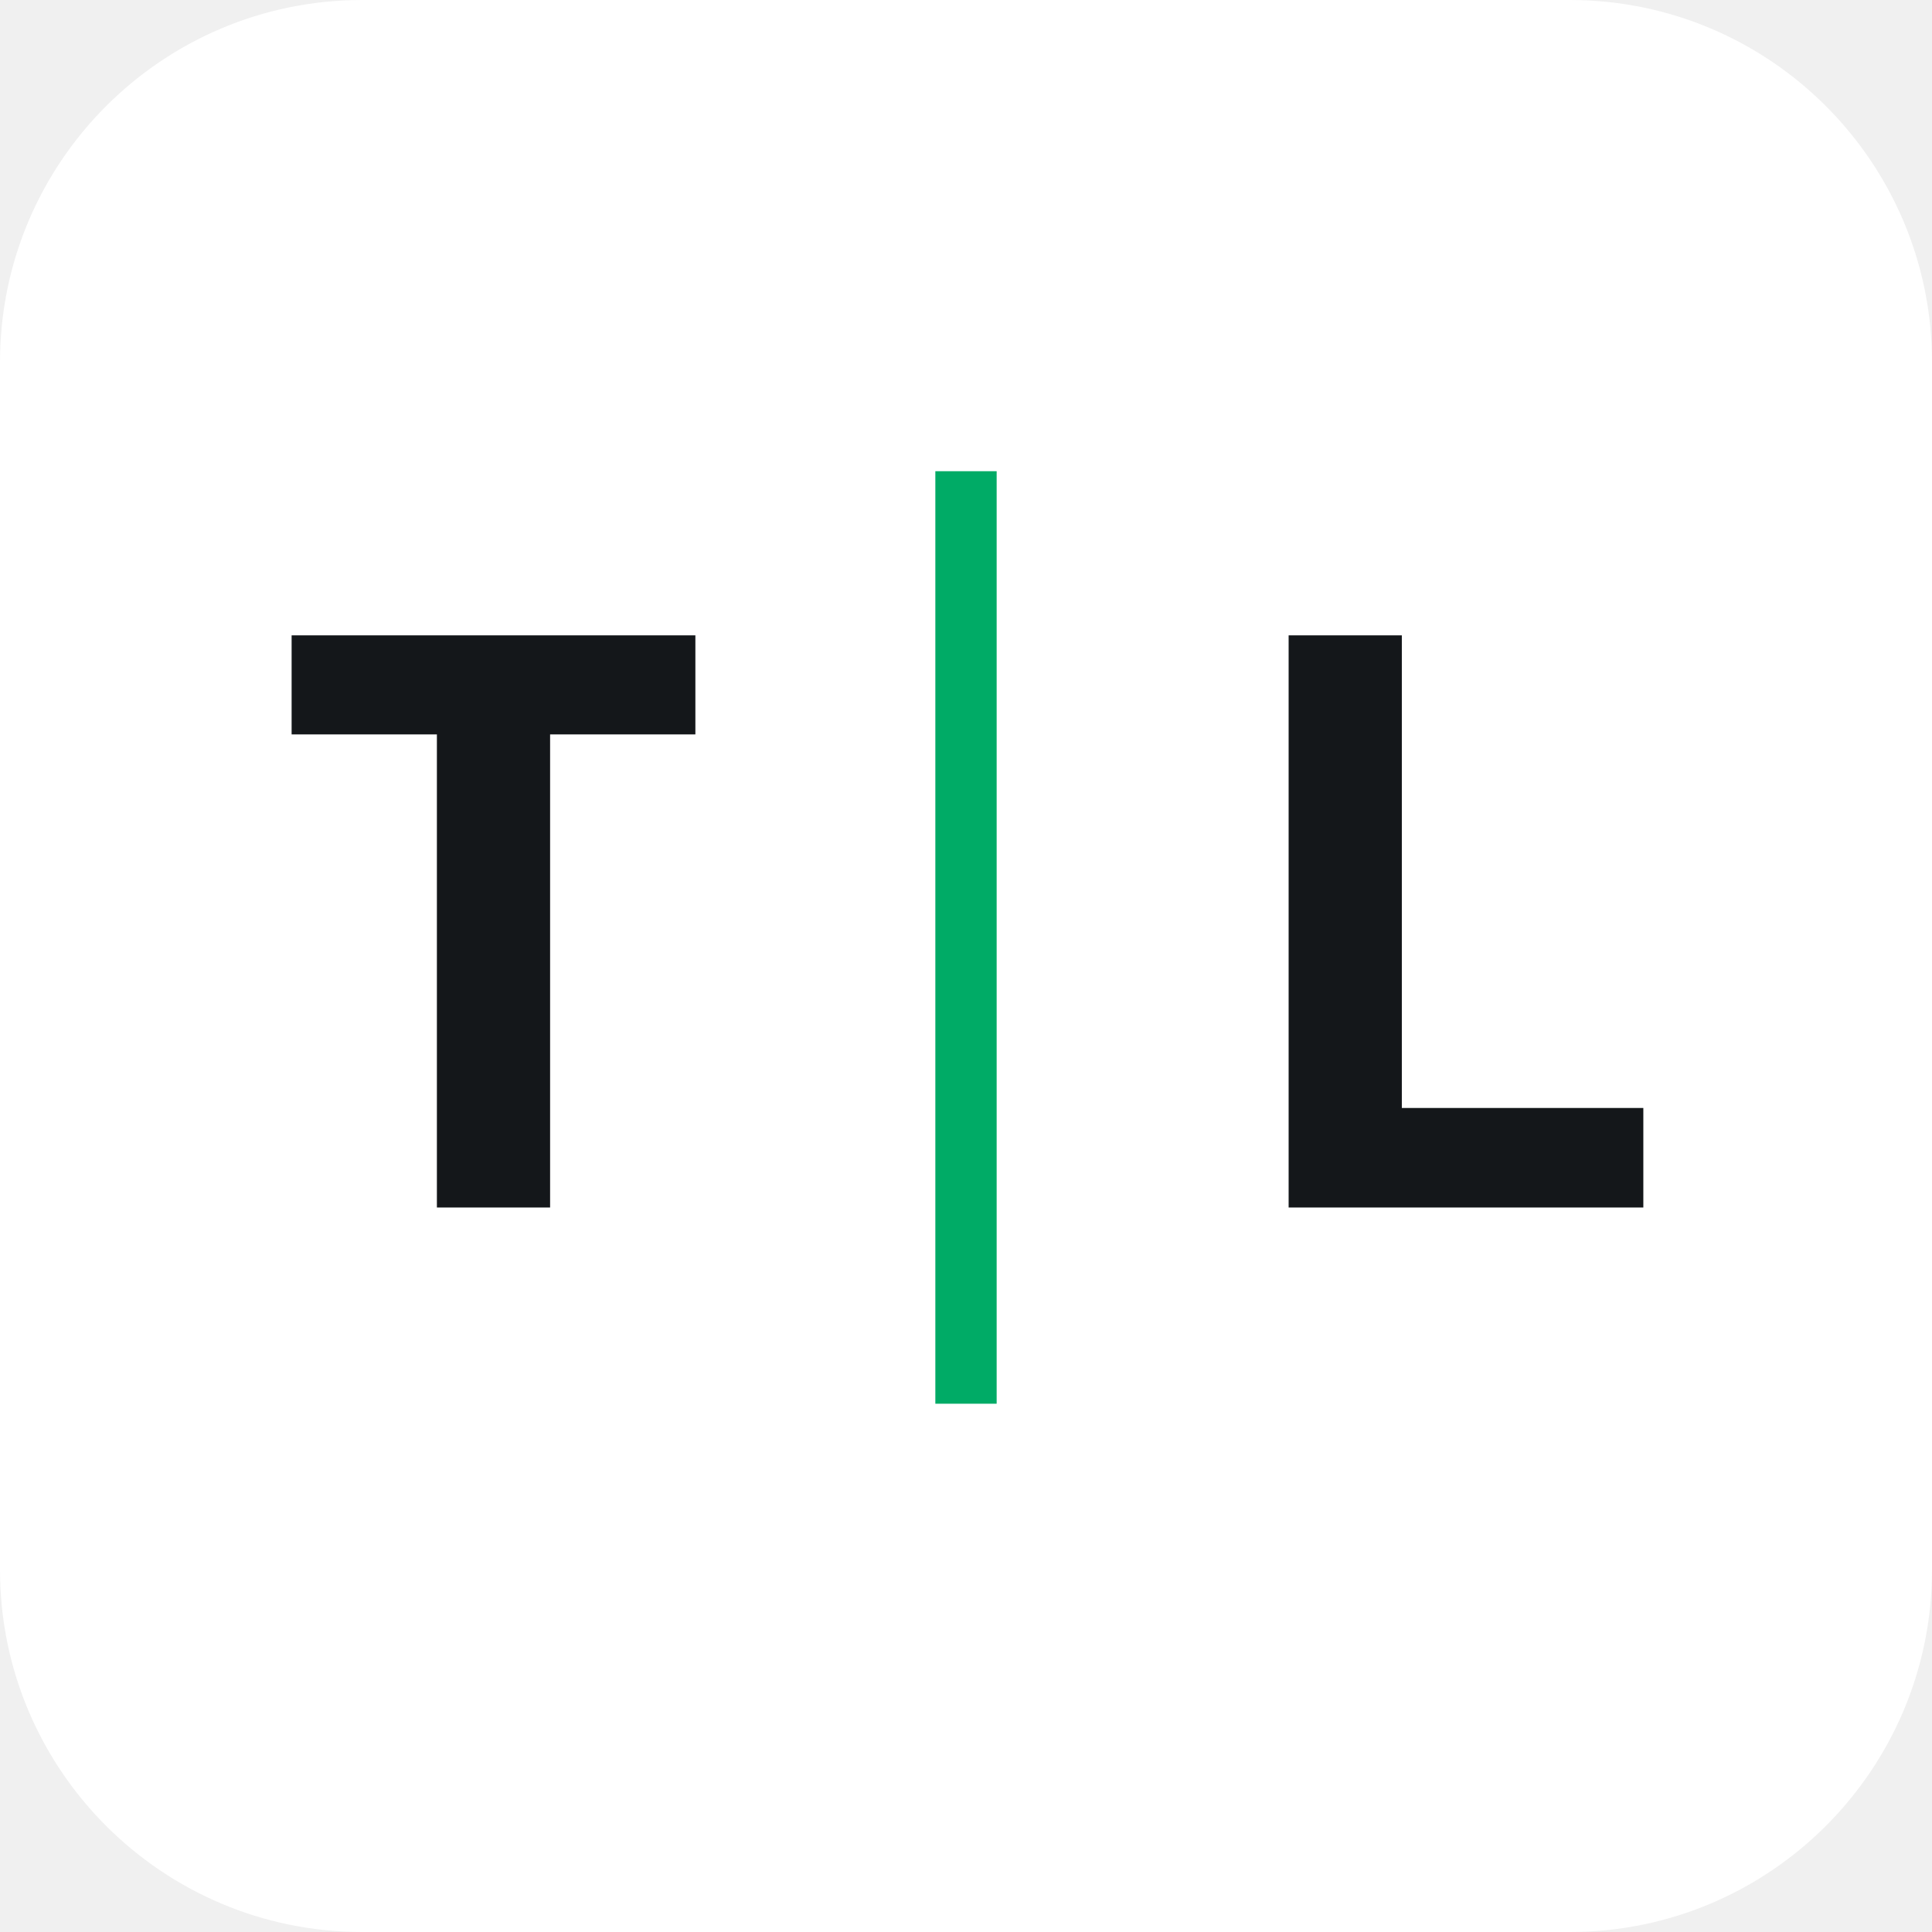
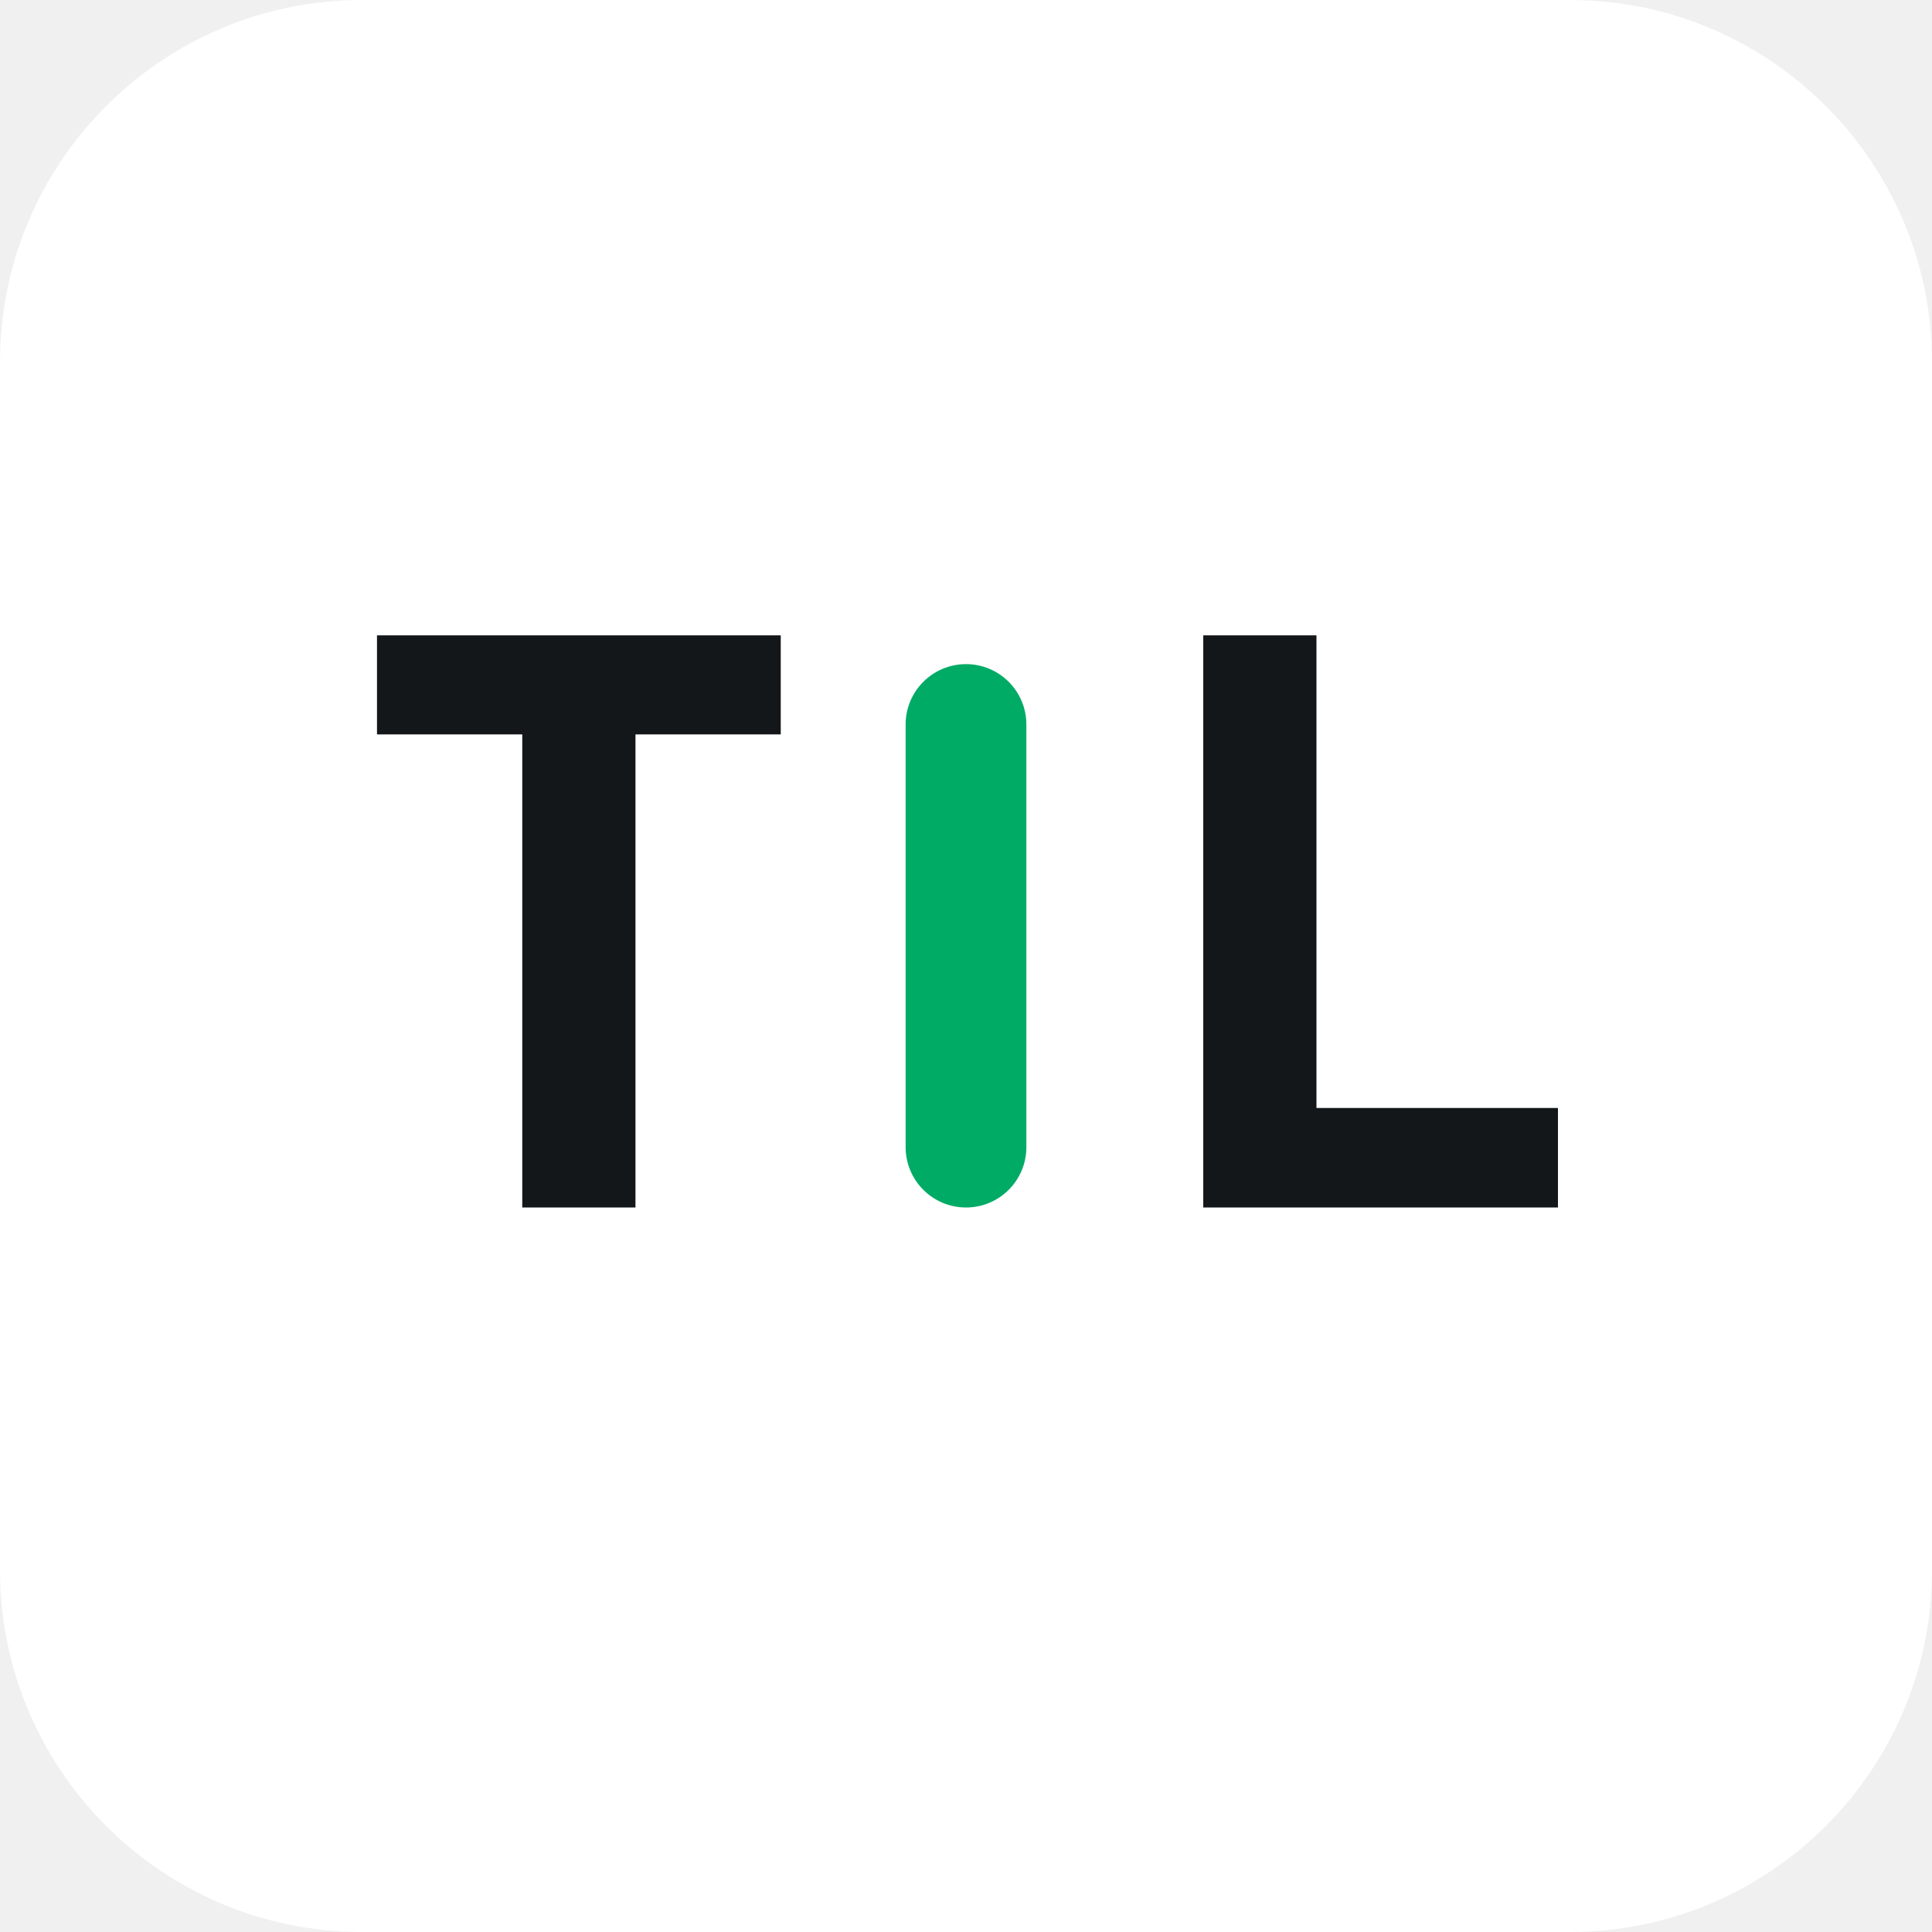
<svg xmlns="http://www.w3.org/2000/svg" viewBox="0 0 64 64">
  <rect width="64" height="64" rx="12" fill="#ffffff" />
-   <text x="32" y="40" text-anchor="middle" font-family="'JetBrains Mono', ui-monospace, 'SFMono-Regular', monospace" font-size="26" font-weight="600" letter-spacing="-1" fill="#14171a">T<tspan fill="#00ab66">│</tspan>L</text>
+   <text x="27" y="40" text-anchor="end" font-family="'JetBrains Mono', ui-monospace, 'SFMono-Regular', monospace" font-size="26" font-weight="600" fill="#14171a">T</text>
+   <rect x="30" y="22" width="4" height="18" rx="2" fill="#00ab66" />
+   <text x="37" y="40" text-anchor="start" font-family="'JetBrains Mono', ui-monospace, 'SFMono-Regular', monospace" font-size="26" font-weight="600" fill="#14171a">L</text>
</svg>
